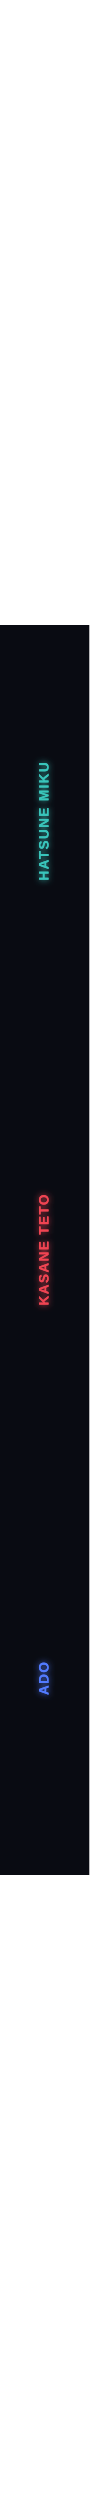
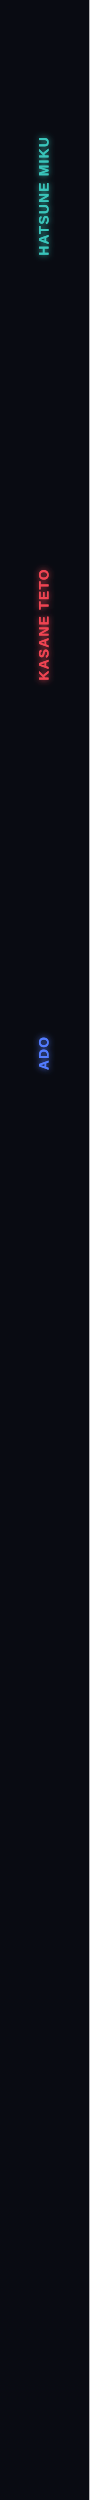
- <svg xmlns="http://www.w3.org/2000/svg" width="150" height="4200" viewBox="0 0 150 2100">
+ <svg xmlns="http://www.w3.org/2000/svg" width="150" height="4200" viewBox="0 0 150 4200">
  <defs>
    <filter id="glow-left" x="-60%" y="-60%" width="220%" height="220%">
      <feGaussianBlur stdDeviation="5" result="blur" />
      <feMerge>
        <feMergeNode in="blur" />
        <feMergeNode in="SourceGraphic" />
      </feMerge>
    </filter>
    <linearGradient id="line" x1="0" y1="0" x2="0" y2="1">
      <stop offset="0" stop-color="#39C5BB" stop-opacity=".0" />
      <stop offset=".5" stop-color="#7580A8" stop-opacity=".65" />
      <stop offset="1" stop-color="#527BFF" stop-opacity=".0" />
    </linearGradient>
  </defs>
-   <rect width="150" height="2100" fill="#090B12" />
+   <rect width="150" height="4200" fill="#090B12" />
  <path d="M75 30 V2070" stroke="url(#line)" stroke-width="1.5" />
  <g transform="translate(75 330) rotate(-90)">
    <text x="0" y="0" text-anchor="middle" dominant-baseline="middle" font-family="Arial, Helvetica, sans-serif" font-size="23" font-weight="800" letter-spacing="2.2" fill="#39C5BB" filter="url(#glow-left)">HATSUNE MIKU</text>
    <text x="0" y="0" text-anchor="middle" dominant-baseline="middle" font-family="Arial, Helvetica, sans-serif" font-size="23" font-weight="800" letter-spacing="2.2" fill="#39C5BB">HATSUNE MIKU</text>
  </g>
  <g transform="translate(75 1050) rotate(-90)">
    <text x="0" y="0" text-anchor="middle" dominant-baseline="middle" font-family="Arial, Helvetica, sans-serif" font-size="23" font-weight="800" letter-spacing="2.2" fill="#F04452" filter="url(#glow-left)">KASANE TETO</text>
    <text x="0" y="0" text-anchor="middle" dominant-baseline="middle" font-family="Arial, Helvetica, sans-serif" font-size="23" font-weight="800" letter-spacing="2.2" fill="#F04452">KASANE TETO</text>
  </g>
  <g transform="translate(75 1770) rotate(-90)">
    <text x="0" y="0" text-anchor="middle" dominant-baseline="middle" font-family="Arial, Helvetica, sans-serif" font-size="23" font-weight="800" letter-spacing="2.2" fill="#527BFF" filter="url(#glow-left)">ADO</text>
    <text x="0" y="0" text-anchor="middle" dominant-baseline="middle" font-family="Arial, Helvetica, sans-serif" font-size="23" font-weight="800" letter-spacing="2.2" fill="#527BFF">ADO</text>
  </g>
</svg>
